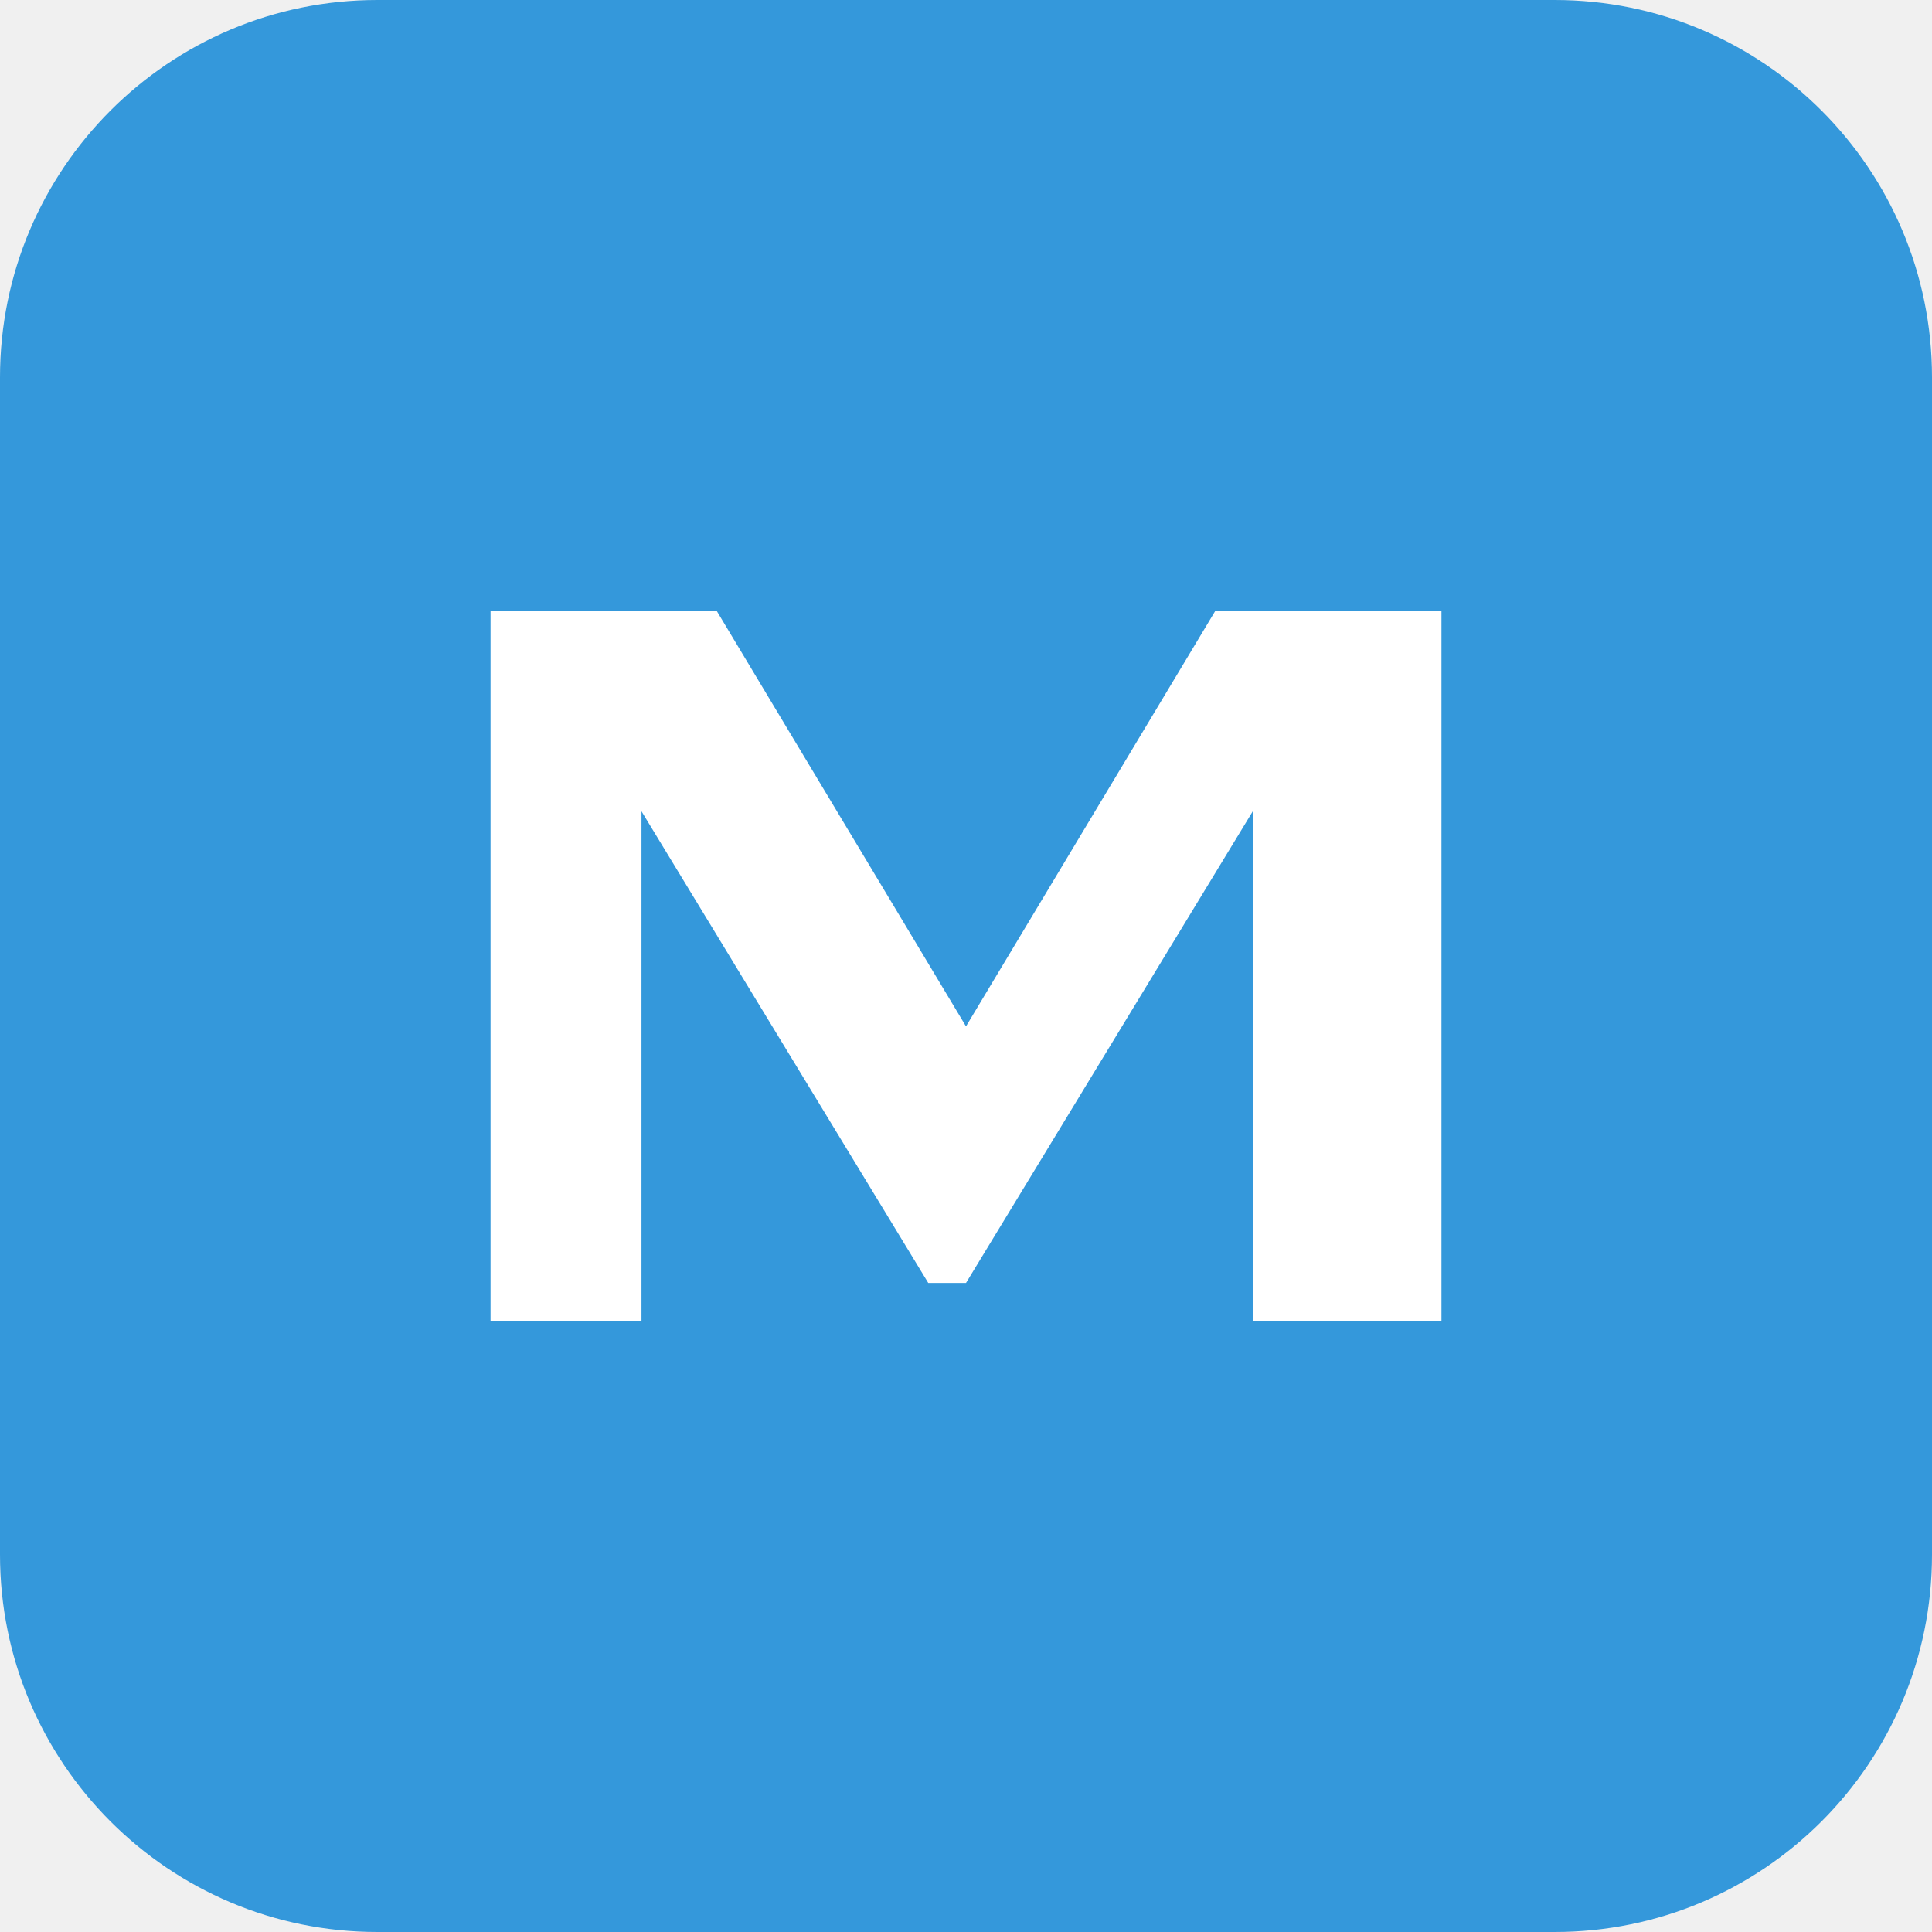
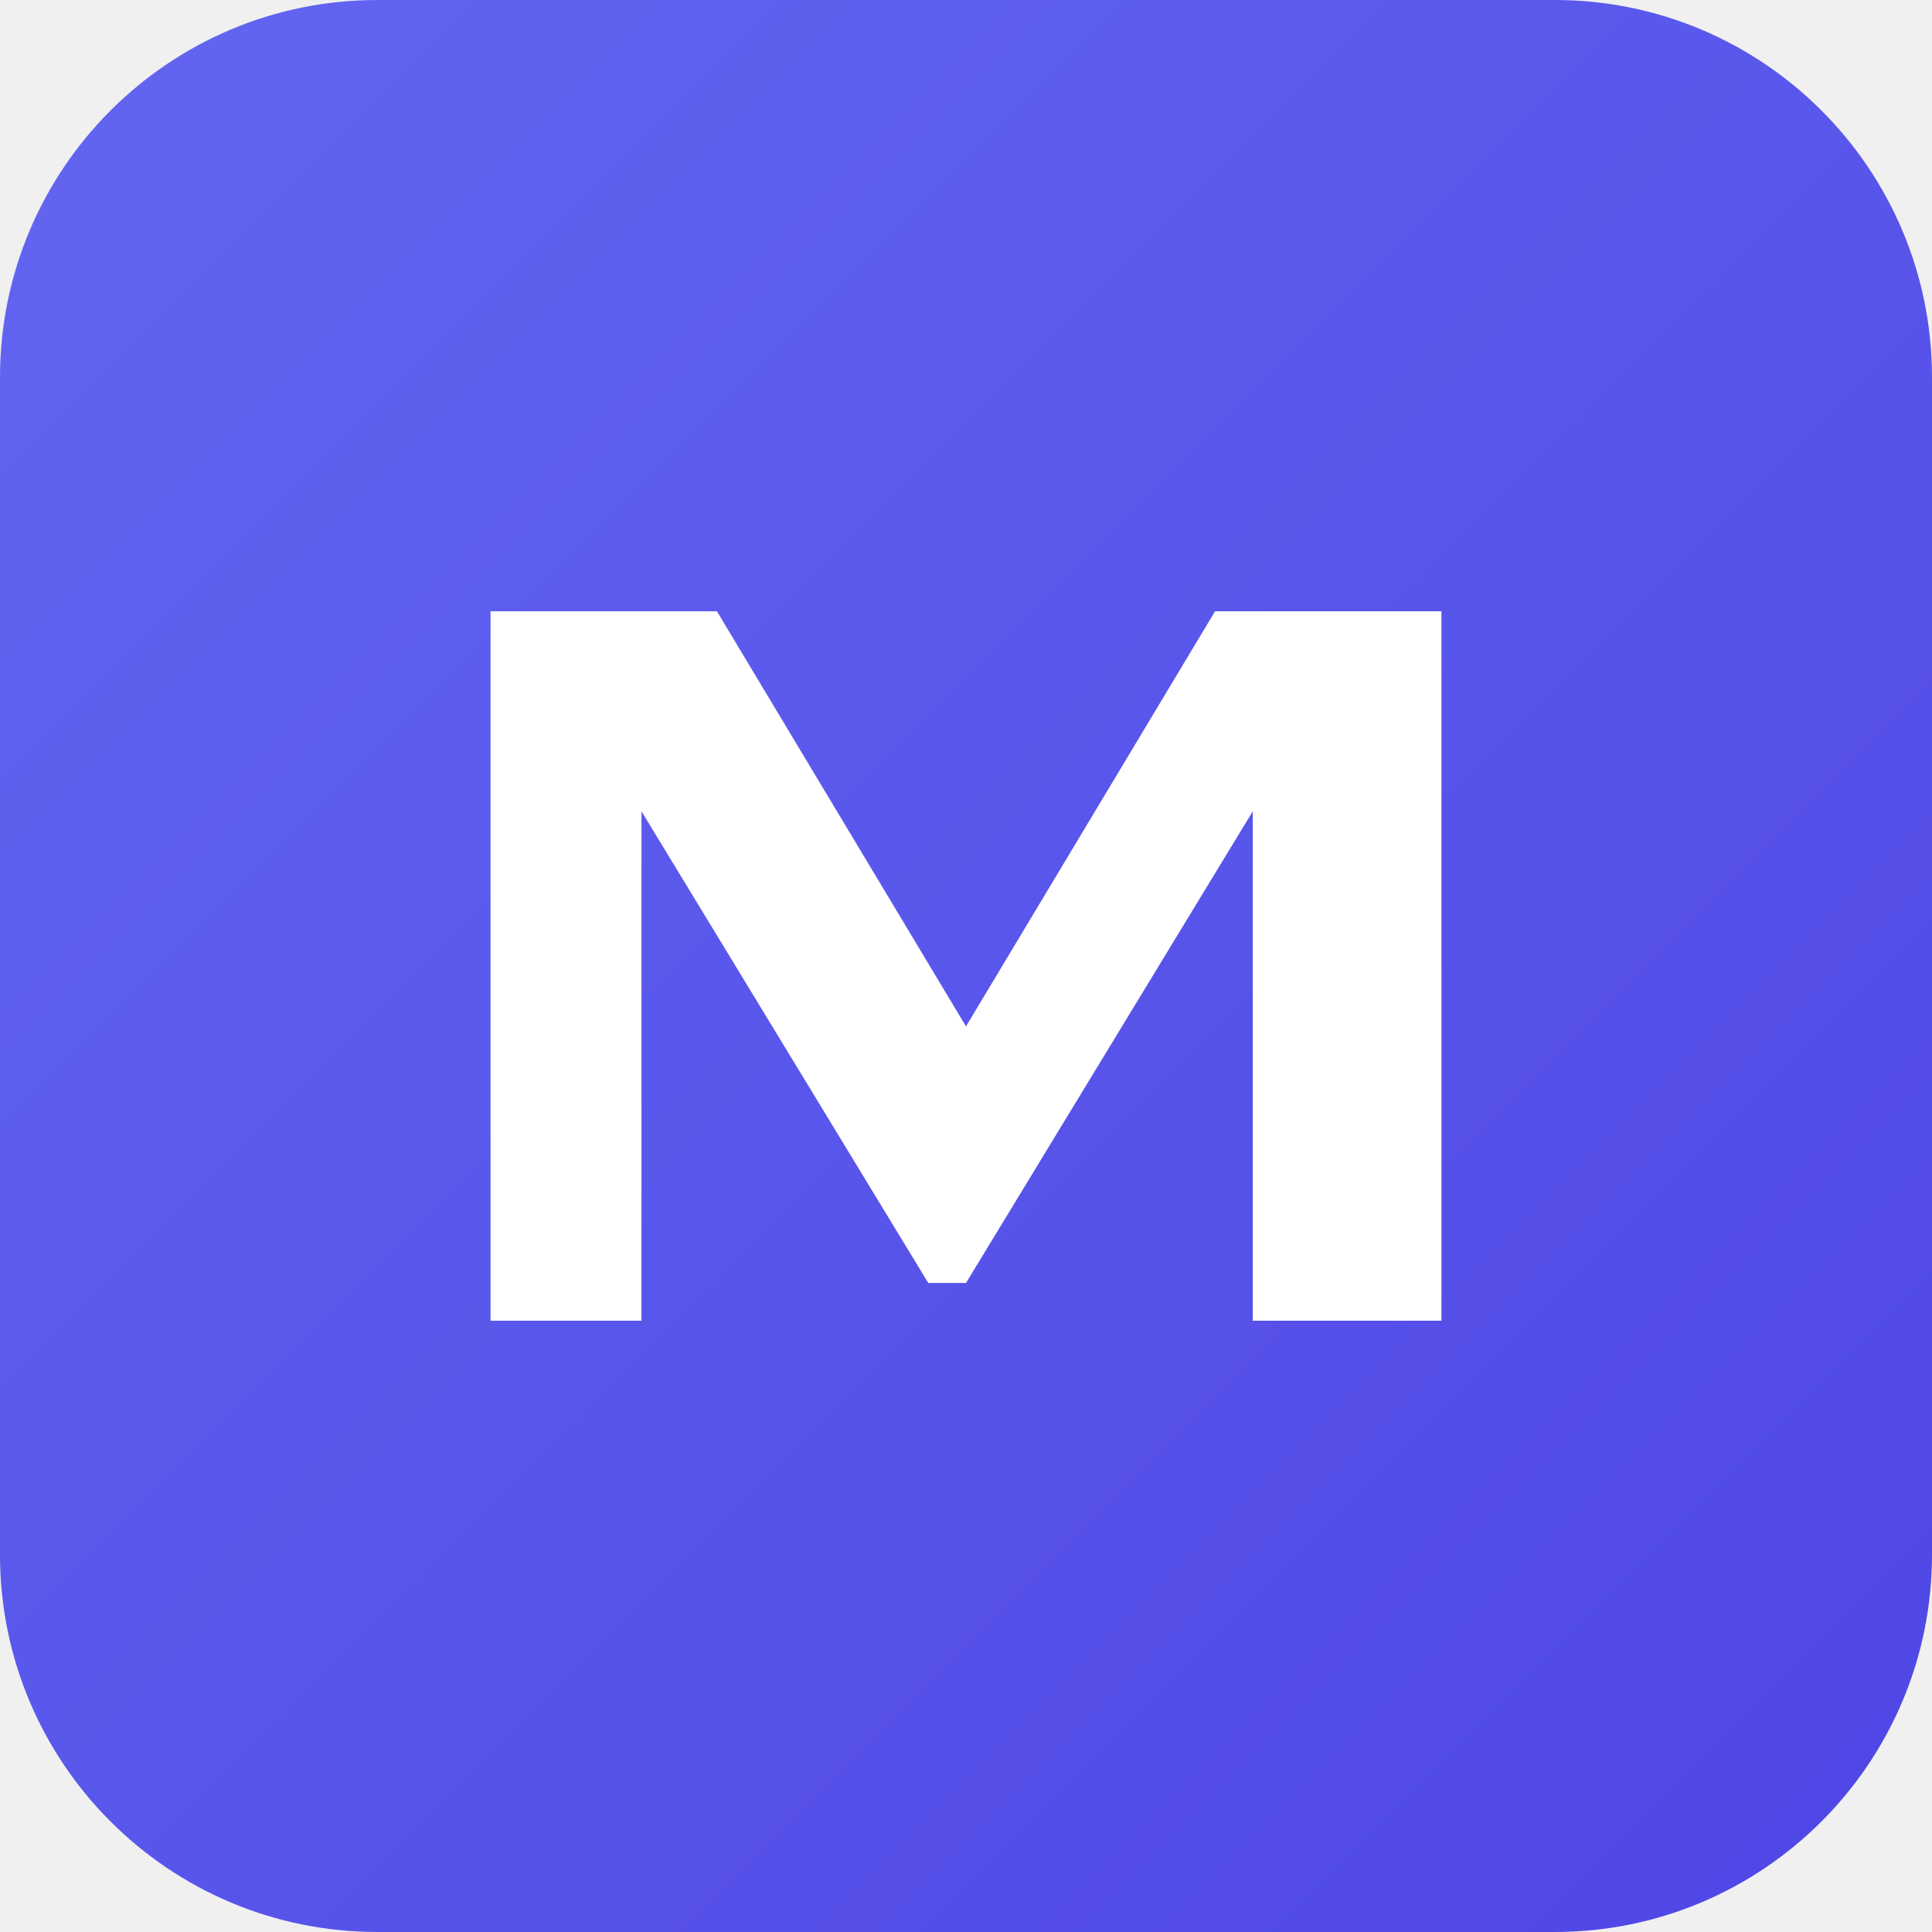
<svg xmlns="http://www.w3.org/2000/svg" viewBox="0 0 512 512">
-   <rect width="512" height="512" rx="100" fill="#3498db" />
+   <defs>
+     <linearGradient id="faviconGradient" x1="0%" y1="0%" x2="100%" y2="100%">
+       <stop offset="0%" style="stop-color:#6366f1;stop-opacity:1" />
+       <stop offset="100%" style="stop-color:#4f46e5;stop-opacity:1" />
+     </linearGradient>
+   </defs>
+   <rect width="512" height="512" rx="100" fill="url(#faviconGradient)" />
  <path d="M130 350V162h60l66 110 66-110h60v188h-50V215l-76 125h-10l-76-125v135h-50z" fill="white" />
</svg>
